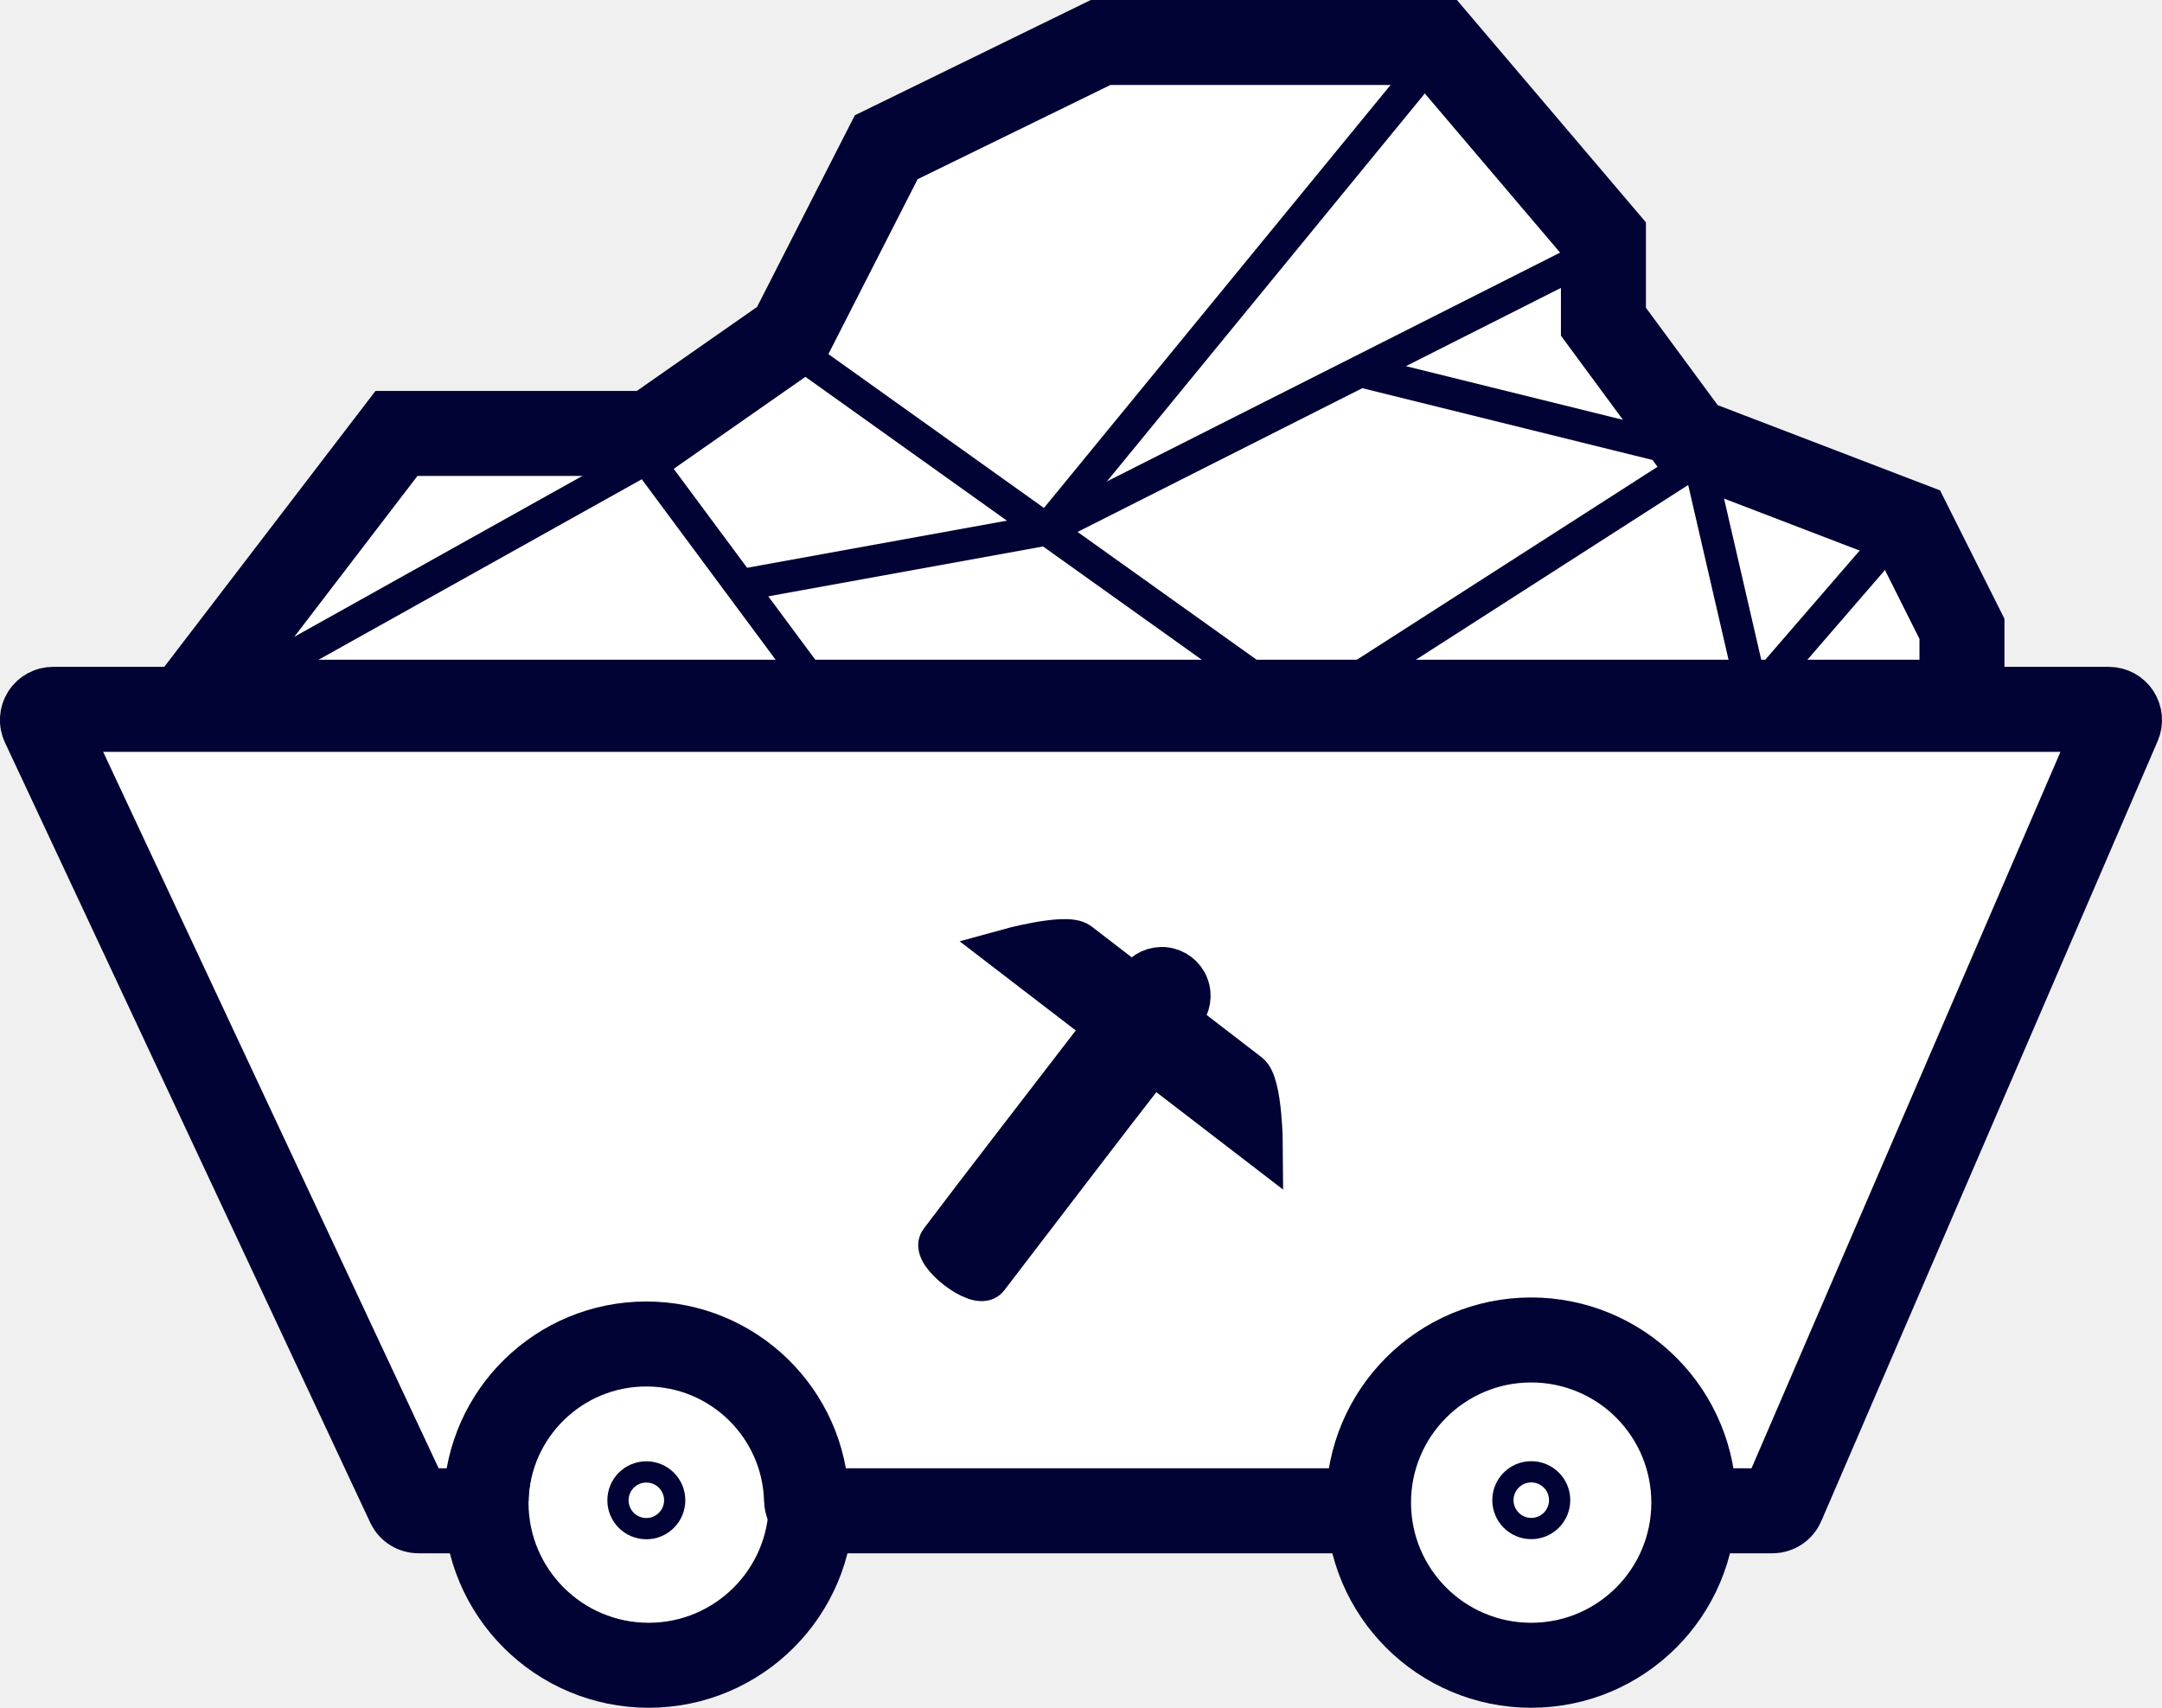
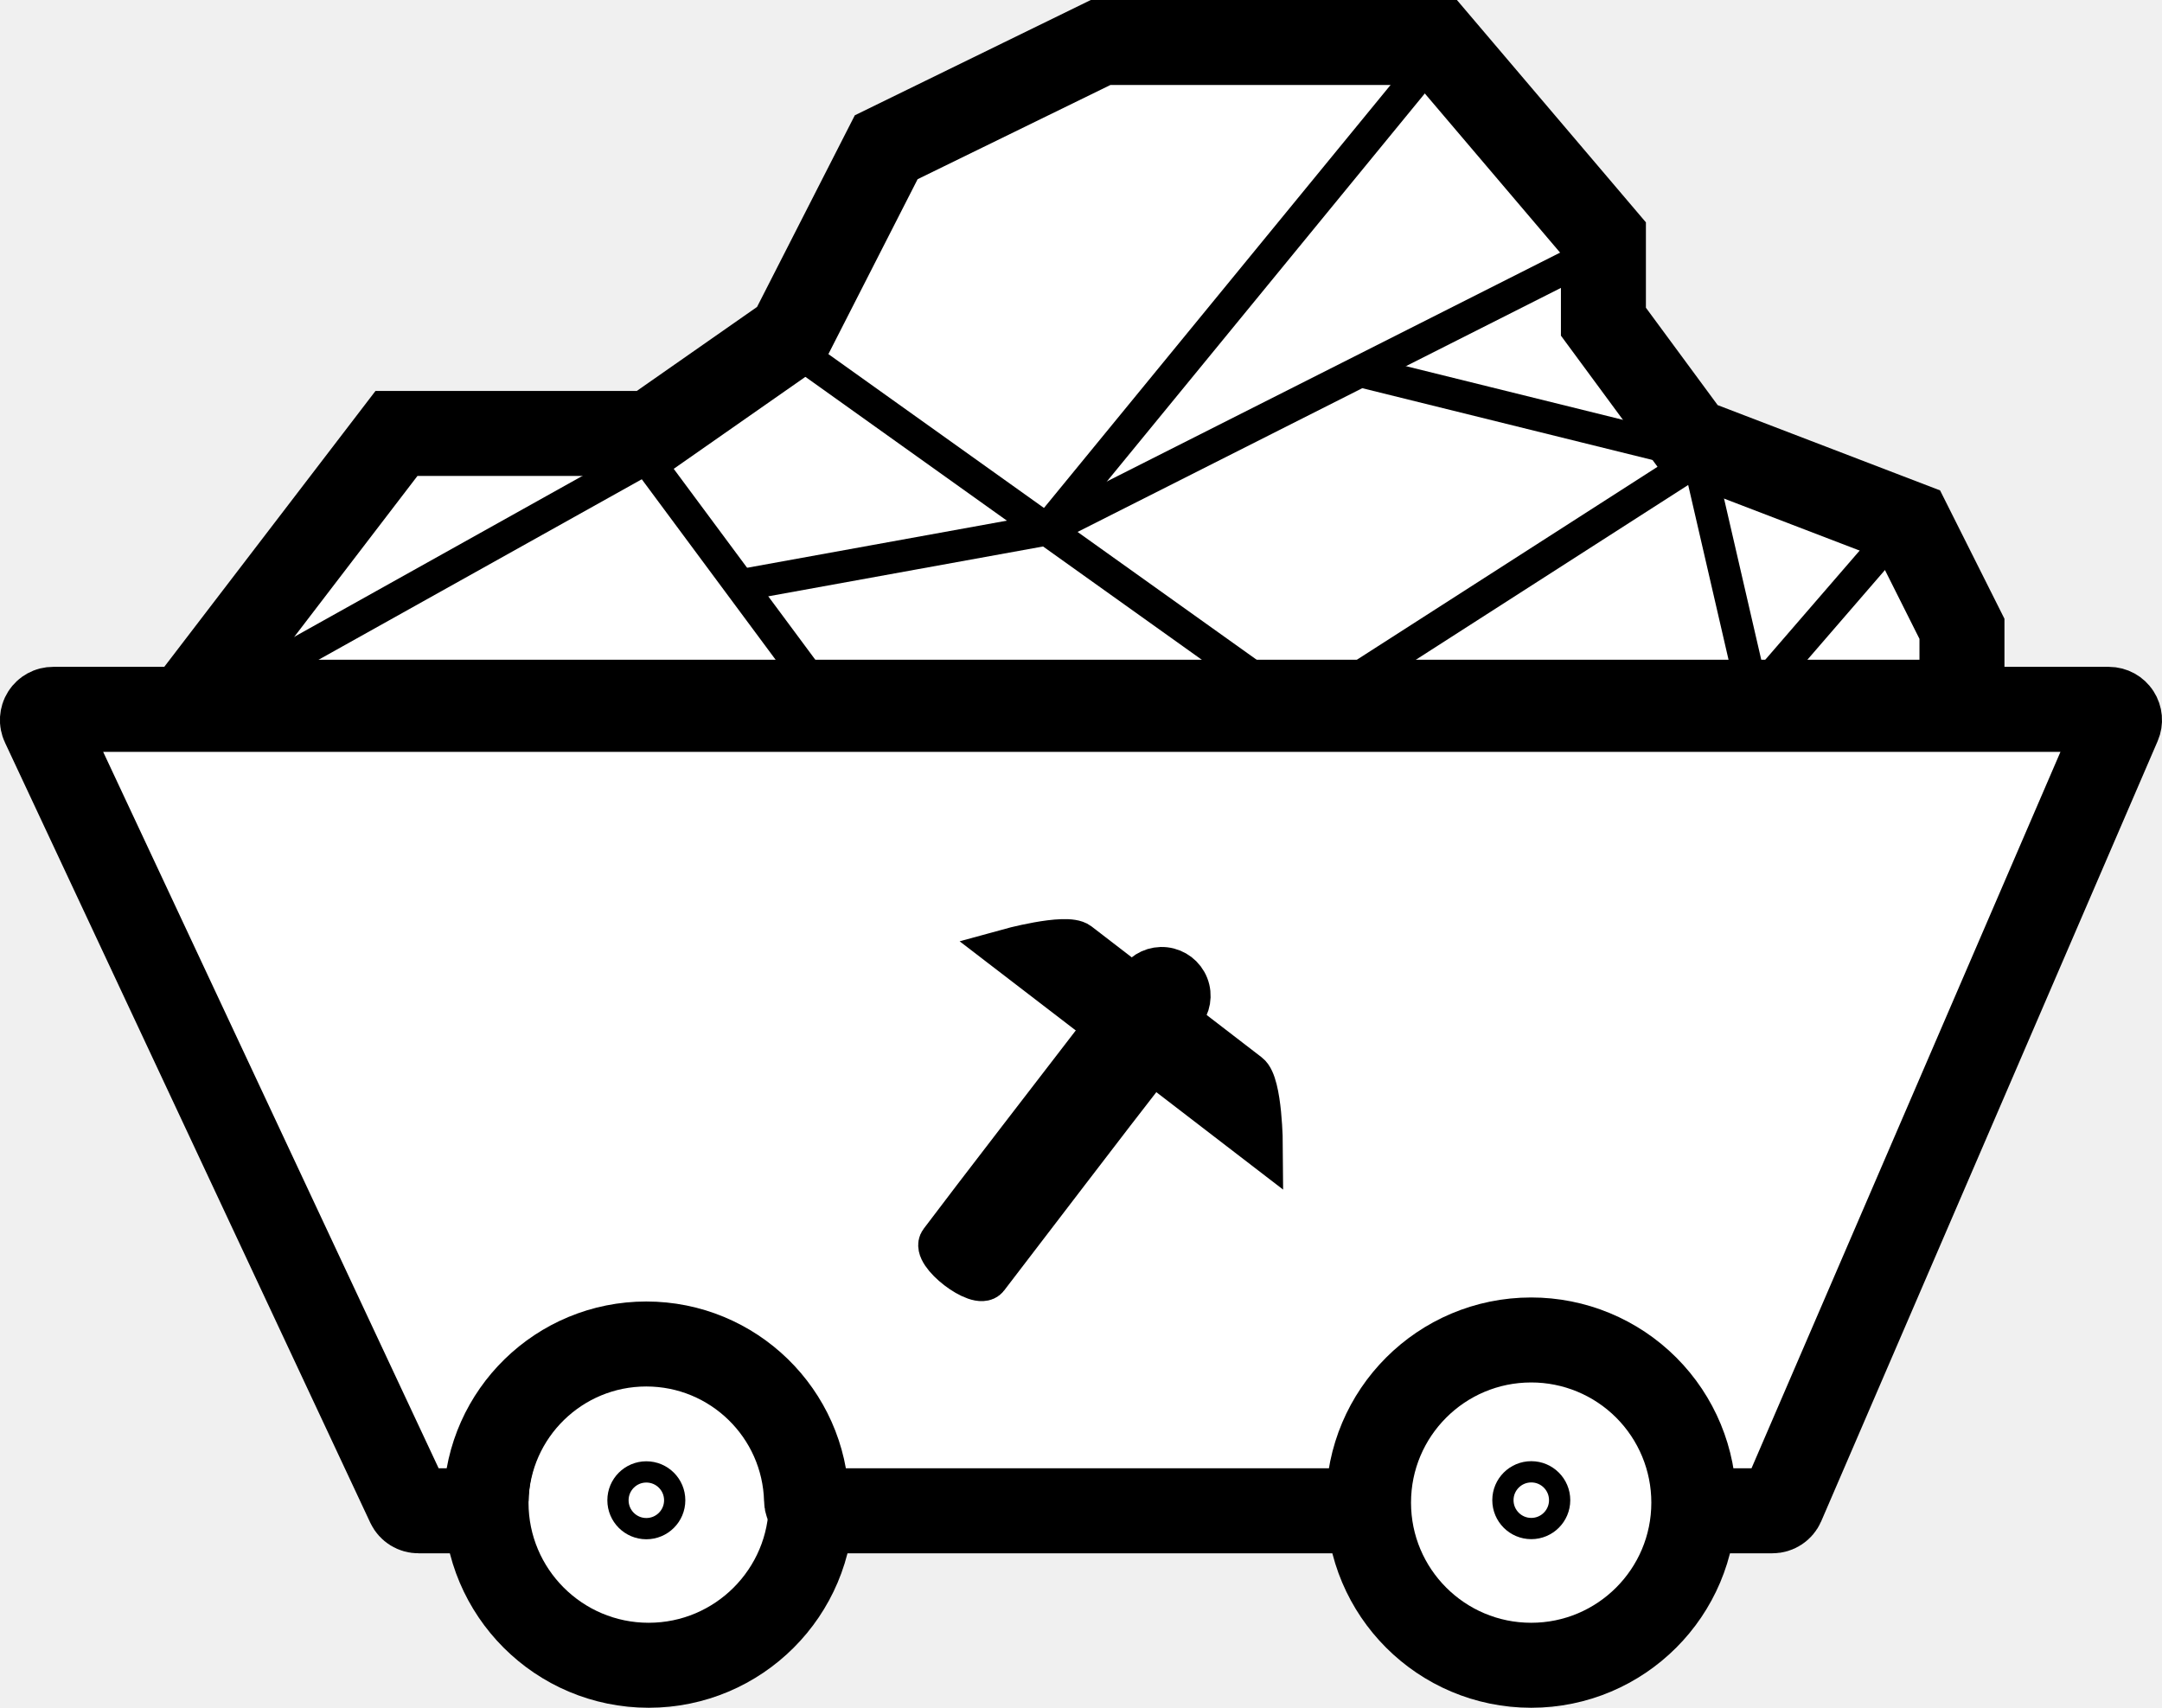
<svg xmlns="http://www.w3.org/2000/svg" viewBox="0 0 203.51 160.75">
  <defs>
-     <style>.cls-1,.cls-4,.cls-5{fill:#fff;}.cls-1,.cls-2,.cls-3,.cls-4,.cls-5{stroke:#000333;stroke-miterlimit:10;}.cls-1{stroke-width:8px;}.cls-2{fill:#000333;}.cls-2,.cls-3{stroke-width:4px;}.cls-3{fill:#1c6399;}.cls-4{stroke-width:3px;}.cls-5{stroke-width:2px;}</style>
+     <style>.cls-1,.cls-4,.cls-5{fill:#fff;}.cls-1,.cls-2,.cls-3,.cls-4,.cls-5{stroke:#000;stroke-miterlimit:10;}.cls-1{stroke-width:8px;}.cls-2,.cls-3{stroke-width:4px;}.cls-3{fill:#1c6399;}.cls-4{stroke-width:3px;}.cls-5{stroke-width:2px;}</style>
  </defs>
  <g id="Livello_2" data-name="Livello 2">
    <g id="Livello_4" data-name="Livello 4">
      <path class="cls-1" d="M76.37,141.44a15.31,15.31,0,1,1-15.32-15.31A15.31,15.31,0,0,1,76.37,141.44Z" />
      <path class="cls-1" d="M160.22,142.21a1,1,0,0,1-1-1,15.09,15.09,0,0,0-30.17,0,1,1,0,0,1-1,1H76.92a1,1,0,0,1-1-1,15.09,15.09,0,0,0-30.17,0,1,1,0,0,1-1,1H39.39a1,1,0,0,1-.91-.57L4.09,68.2A1,1,0,0,1,5,66.77H198.51a1,1,0,0,1,.84.46,1,1,0,0,1,.08.94l-31.67,73.44a1,1,0,0,1-.92.6Z" />
      <polygon class="cls-1" points="17.95 66.1 37.32 40.8 61.2 40.8 74.37 31.6 83.42 13.86 103.6 4 135.29 4 150.93 22.4 150.93 30.28 159.16 41.45 179.74 49.34 184.68 59.19 184.68 66.1 17.95 66.1" />
      <path class="cls-1" d="M159.44,141.44a15.31,15.31,0,1,1-15.31-15.31A15.3,15.3,0,0,1,159.44,141.44Z" />
    </g>
    <g id="Livello_3" data-name="Livello 3">
      <path class="cls-2" d="M108.48,100c-4,5.14-12.45,16.22-15.55,20.26-.84,1.1-5.25-2.29-4.39-3.39,3-4,11.57-15.09,15.53-20.24Z" />
      <path class="cls-2" d="M118.76,107.9,108.48,100l-4.41-3.37-9.34-7.17s5.63-1.56,6.8-.67l16,12.31C118.73,102,118.76,107.9,118.76,107.9Z" />
      <path class="cls-3" d="M111.33,95.43l-2.06-1.58-2.06-1.58a2.6,2.6,0,1,1,4.12,3.16Z" />
      <line class="cls-4" x1="74.37" y1="32.6" x2="122.71" y2="67.1" />
      <line class="cls-4" x1="150.93" y1="23.4" x2="98.54" y2="49.85" />
      <line class="cls-4" x1="135.29" y1="5" x2="98.54" y2="49.85" />
      <line class="cls-4" x1="178.74" y1="49.85" x2="165.07" y2="65.66" />
      <line class="cls-4" x1="159.89" y1="43.23" x2="165.07" y2="65.66" />
      <line class="cls-4" x1="122.71" y1="67.1" x2="161.54" y2="42.18" />
      <line class="cls-4" x1="128.05" y1="34.95" x2="160.88" y2="43.07" />
      <line class="cls-4" x1="60.83" y1="43.16" x2="17.96" y2="67.1" />
      <line class="cls-4" x1="78.8" y1="67.39" x2="60.83" y2="43.16" />
      <line class="cls-4" x1="98.54" y1="49.85" x2="69.82" y2="55.06" />
      <circle class="cls-5" cx="60.84" cy="141.22" r="2.67" />
      <circle class="cls-5" cx="144.14" cy="141.21" r="2.67" />
    </g>
  </g>
</svg>
